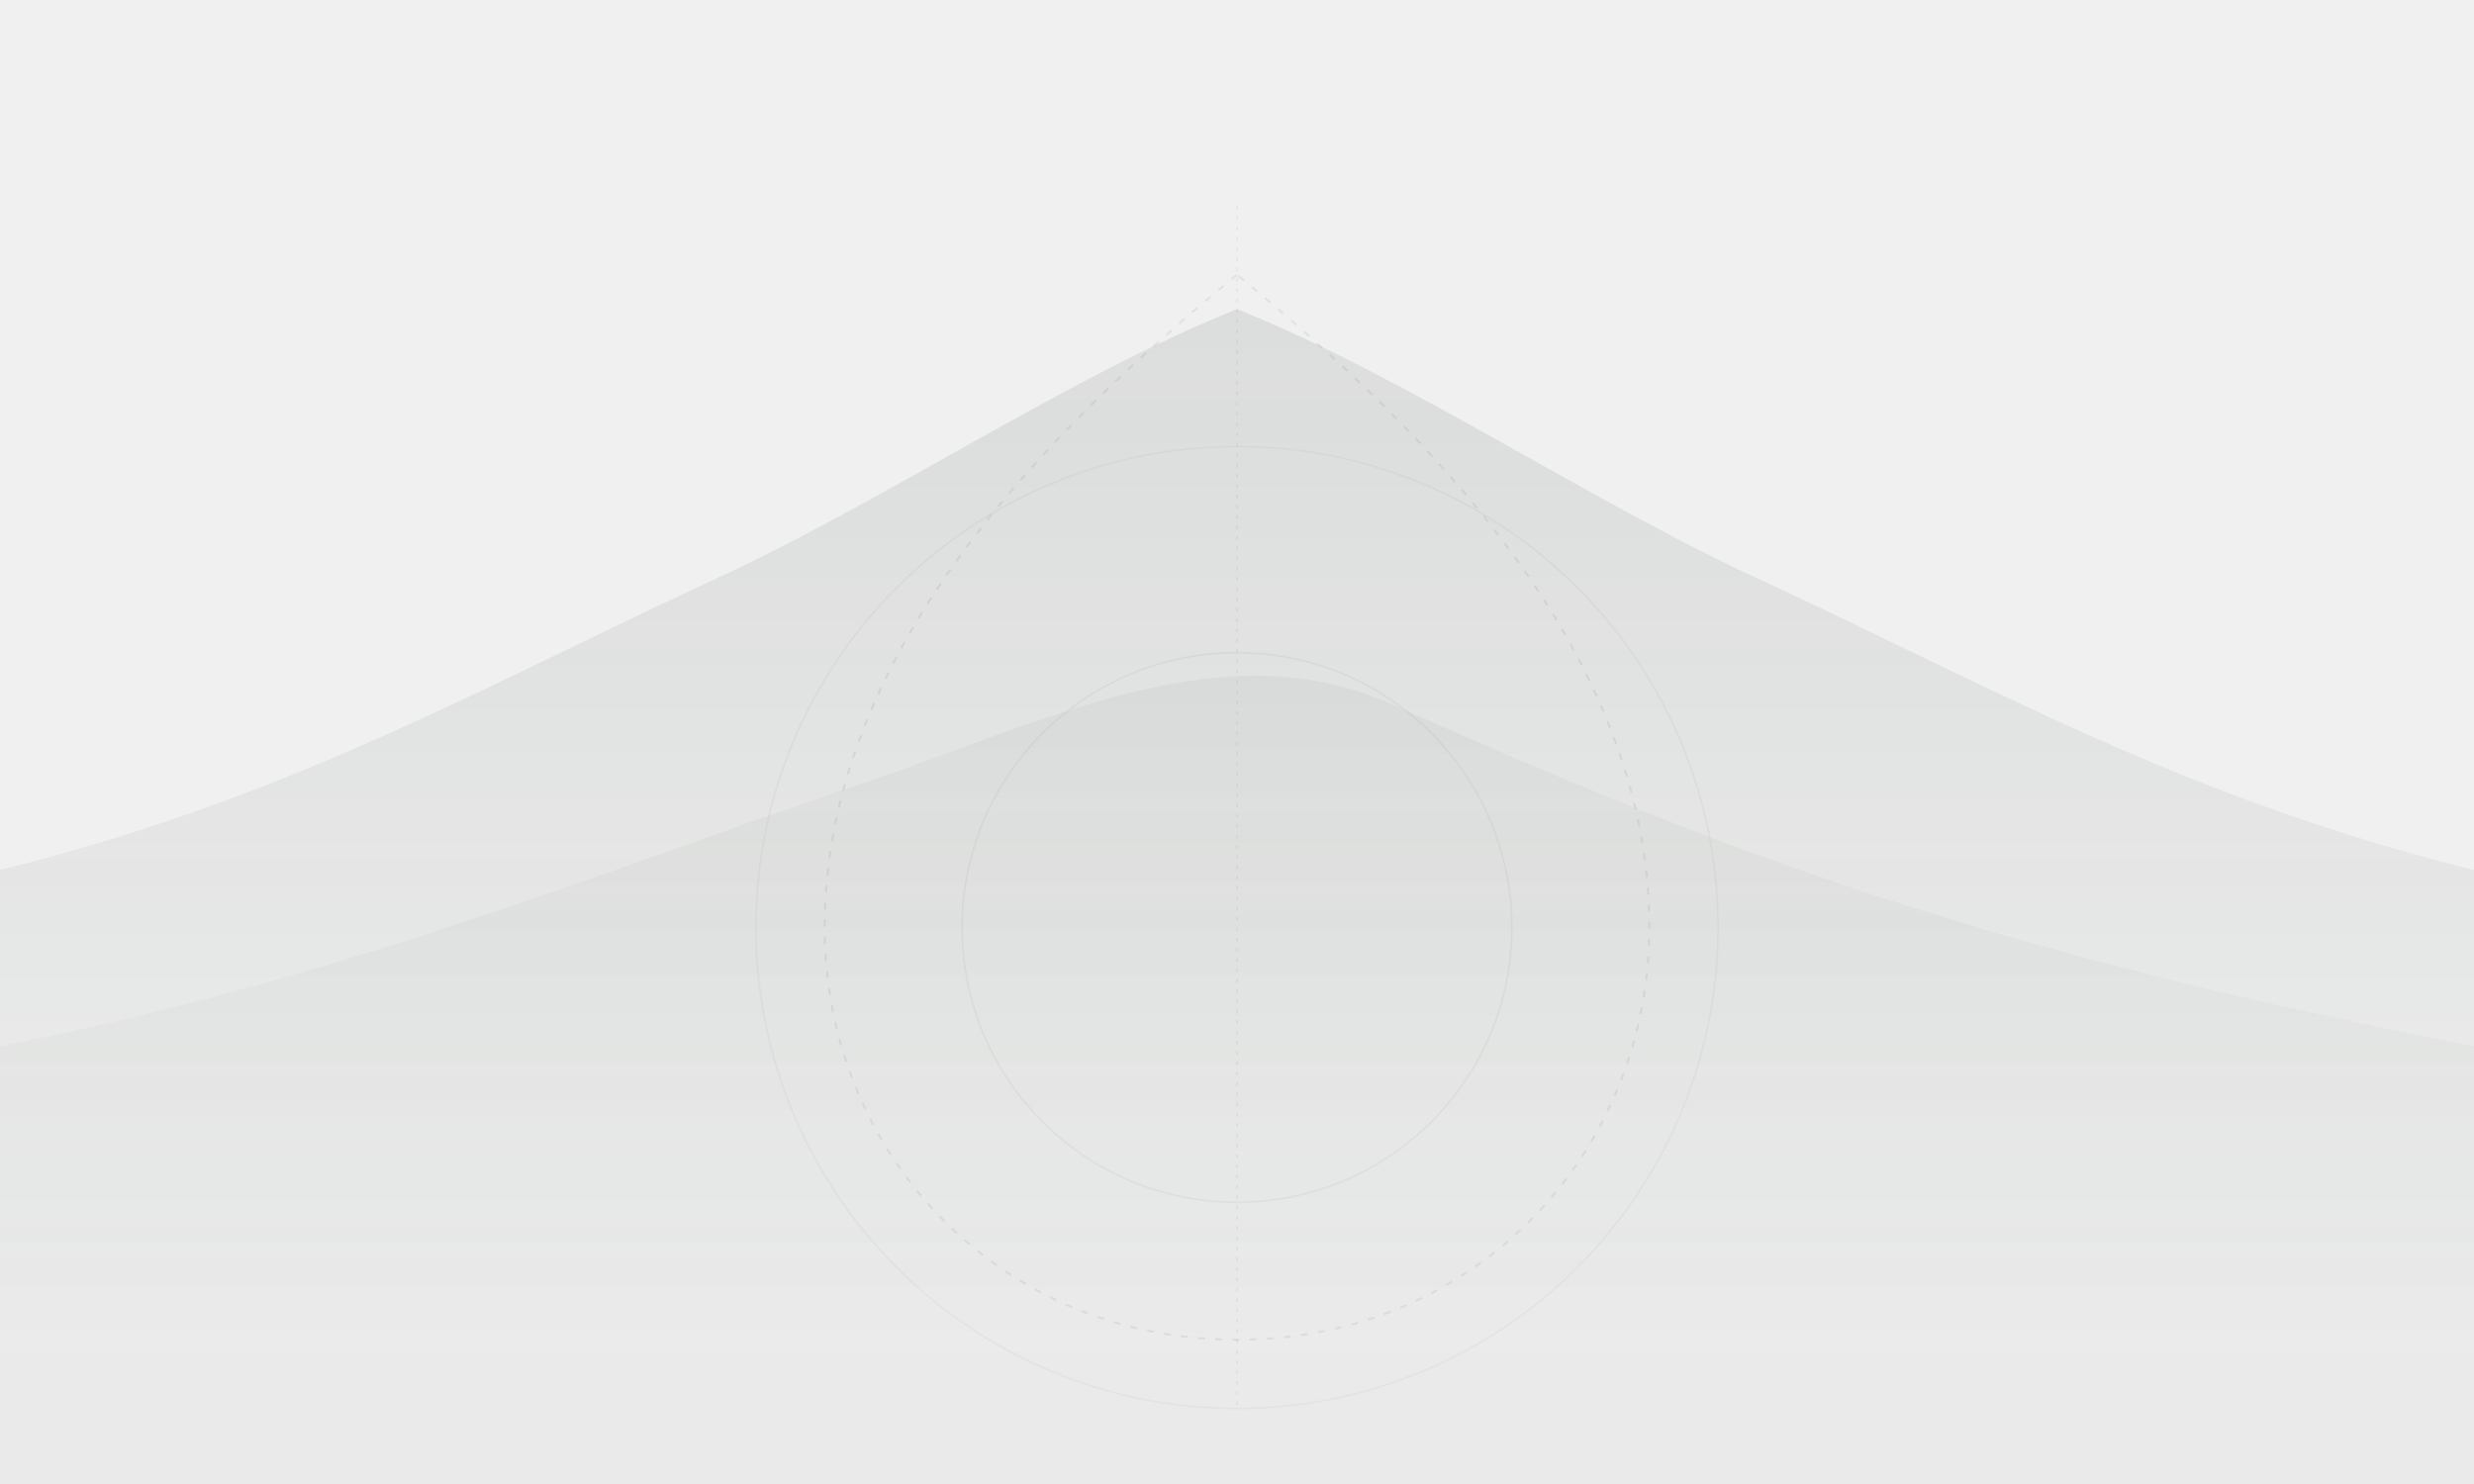
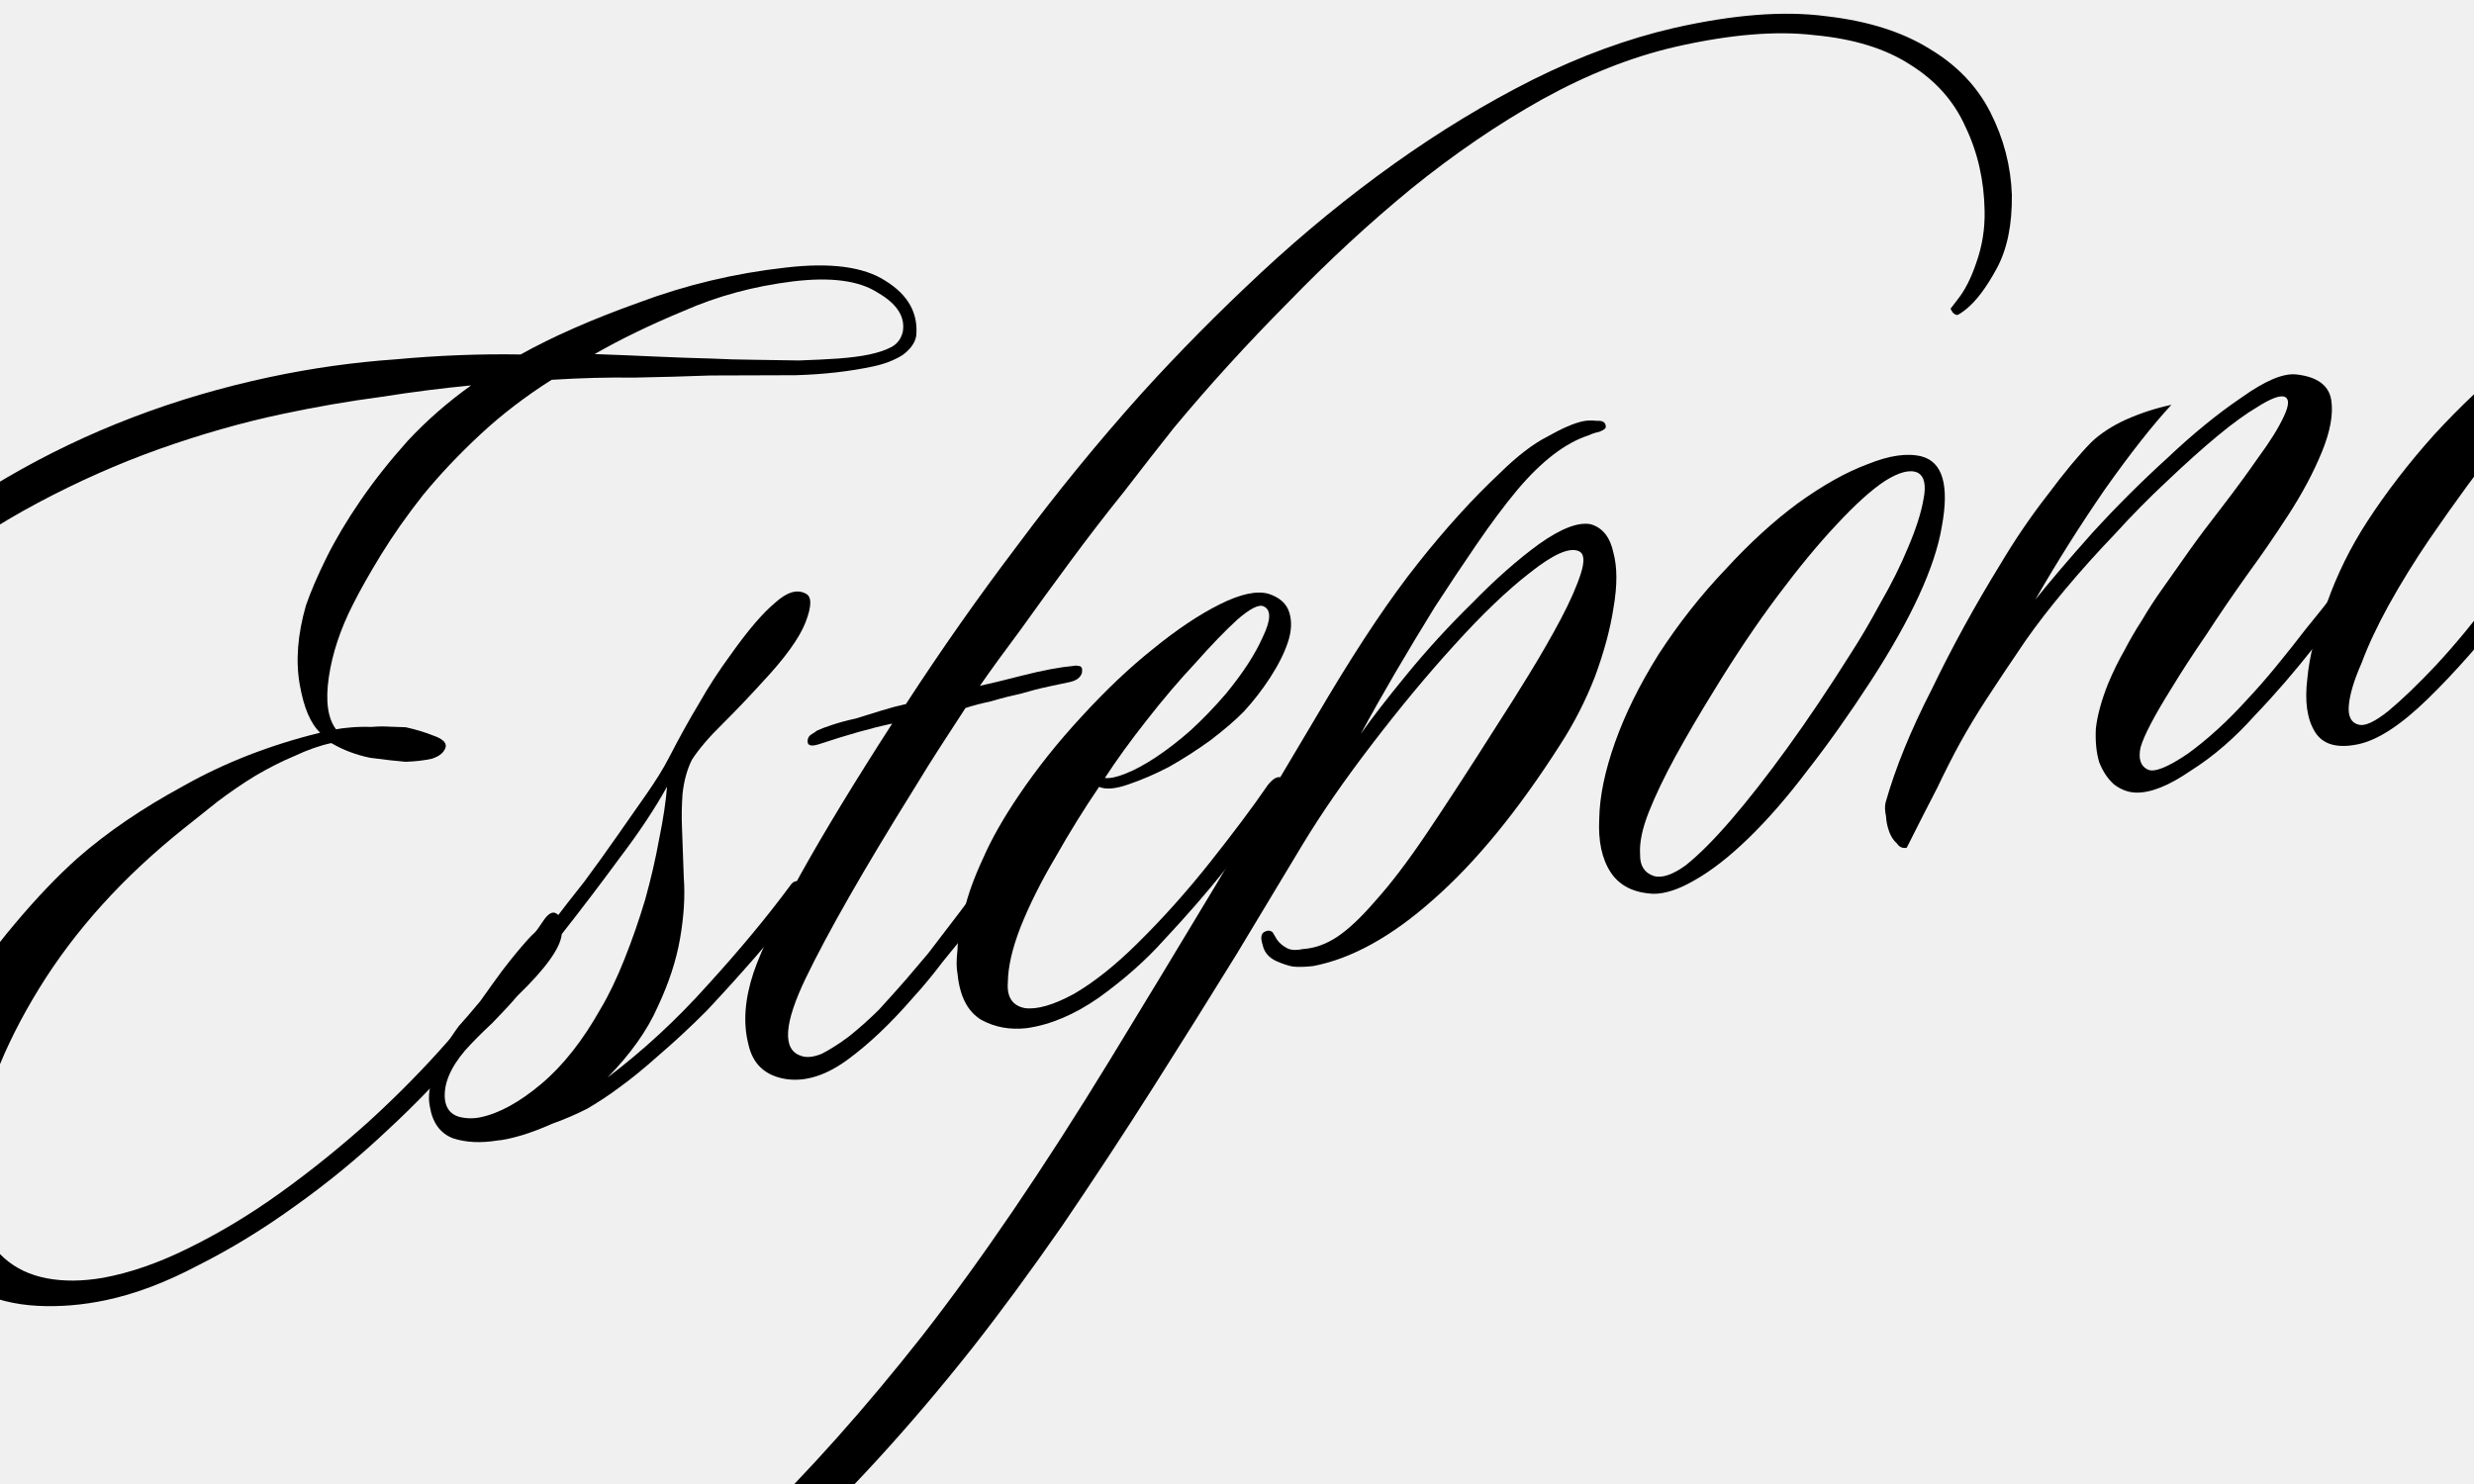
<svg xmlns="http://www.w3.org/2000/svg" width="1440" height="864" viewBox="0 0 1440 864" fill="none">
+   <g clip-path="url(#clip0_2377_518)">
+     <path d="M533.313 195.379C532.696 199.473 530.032 203.258 525.322 206.735C520.51 209.738 514.786 211.944 508.15 213.353C494.404 216.272 479.408 217.97 463.162 218.447C446.815 218.45 430.232 218.503 413.411 218.607C399.162 219.155 384.388 219.567 369.09 219.843C353.691 219.645 337.682 220.072 321.063 221.123C305.781 230.808 291.936 241.426 279.527 252.977C267.118 264.528 255.995 276.302 246.158 288.298C236.795 300.194 228.616 311.837 221.623 323.23C215.003 334.047 209.604 343.615 205.425 351.933C198.088 366.37 193.408 380.491 191.385 394.296C189.362 408.101 190.765 418.206 195.592 424.611C197.488 424.209 200.383 423.842 204.275 423.511C208.168 423.18 212.111 423.085 216.104 423.228C219.997 422.897 223.703 422.853 227.222 423.097C231.216 423.24 234.211 423.347 236.207 423.419C241.925 424.682 247.218 426.282 252.088 428.22C257.432 430.058 259.881 432.263 259.437 434.834C258.618 437.98 255.89 440.293 251.25 441.773C246.51 442.78 241.432 443.362 236.017 443.521C230.975 443.106 224.123 442.331 215.461 441.198C207.173 439.49 199.631 436.633 192.836 432.627C186.2 434.036 179.054 436.544 171.398 440.151C164.116 443.183 156.511 447.027 148.583 451.682C141.128 456.237 133.775 461.266 126.522 466.769C119.743 472.171 113.388 477.236 107.456 481.963C71.866 510.325 43.582 541.594 22.602 575.771C1.622 609.948 -10.639 642.026 -14.182 672.005C-15.63 686.183 -15.01 698.436 -12.322 708.763C-9.26 718.516 -4.368 726.394 2.356 732.397C9.079 738.4 17.347 742.341 27.158 744.221C36.969 746.101 47.85 746.02 59.801 743.978C75.544 741.131 92.155 735.375 109.635 726.71C127.589 717.944 145.377 707.232 163 694.574C180.623 681.916 197.757 668.123 214.402 653.195C231.421 637.693 247.104 621.731 261.451 605.31C269.421 596.187 276.731 587.452 283.38 579.105C290.403 570.184 296.628 562.174 302.057 555.077C308.706 546.73 313.337 540.546 315.951 536.523C318.938 531.926 321.58 530.374 323.879 531.867C326.752 533.734 326.832 536.442 324.118 539.99C321.877 543.438 317.533 549.81 311.086 559.105C306.03 565.627 300.042 573.586 293.12 582.982C286.572 591.803 279.736 600.437 272.613 608.884C258.366 625.78 242.547 642.266 225.155 658.343C208.237 674.319 190.305 689.024 171.361 702.459C152.891 715.792 134.256 727.179 115.454 736.62C96.754 746.535 78.871 753.304 61.807 756.927C48.061 759.846 34.674 760.954 21.645 760.253C8.617 759.552 -3.156 756.602 -13.671 751.404C-24.086 746.68 -33.008 739.658 -40.436 730.337C-47.29 721.389 -51.651 710.178 -53.521 696.705C-70.413 698.805 -85.439 698.032 -98.597 694.386C-111.755 690.74 -123.42 684.795 -133.592 676.552C-143.29 668.208 -151.63 658.09 -158.613 646.198C-165.223 633.731 -170.375 619.963 -174.07 604.896C-181.991 569.92 -180.382 533.169 -169.243 494.641C-158.204 455.64 -139.401 418.21 -112.833 382.352C-81.685 340.071 -42.749 305.302 3.973 278.044C50.695 250.786 101.785 231.27 157.244 219.495C181.418 214.362 205.708 210.939 230.113 209.225C254.891 206.937 279.209 205.984 303.069 206.367C321.669 195.979 344.549 185.919 371.71 176.189C399.245 165.885 427.771 159.085 457.29 155.79C483.389 152.726 502.76 155.301 515.402 163.515C528.518 171.628 534.489 182.249 533.313 195.379ZM525.448 193.333C527.055 184.571 522.213 176.93 510.922 170.41C500.003 163.316 483.441 161.136 461.234 163.869C438.553 166.704 417.475 172.417 397.998 181.011C378.421 189.13 361.128 197.508 346.119 206.144C358.099 206.573 369.842 207.052 381.348 207.581C392.854 208.11 403.835 208.503 414.292 208.76C421.805 209.146 430.029 209.382 438.963 209.466C447.898 209.551 456.596 209.686 465.056 209.871C473.416 209.582 481.015 209.207 487.852 208.746C495.164 208.184 501.19 207.4 505.93 206.394C511.144 205.287 515.309 203.907 518.426 202.255C522.017 200.502 524.357 197.528 525.448 193.333ZM274.2 224.386C257.207 226.012 239.604 228.263 221.39 231.14C203.076 233.542 183.965 236.857 164.057 241.083C140.831 246.015 117.008 252.806 92.591 261.458C68.647 270.01 45.106 280.457 21.967 292.8C-1.172 305.144 -23.147 319.469 -43.958 335.777C-64.769 352.084 -83.654 370.46 -100.615 390.903C-114.014 407.123 -125.452 424.413 -134.929 442.772C-143.932 461.031 -151.175 479.412 -156.659 497.914C-162.142 516.416 -165.443 534.703 -166.56 552.773C-167.203 570.743 -165.627 587.499 -161.832 603.041C-155.319 631.38 -142.94 653.521 -124.695 669.462C-106.449 685.403 -82.904 691.302 -54.062 687.16C-55.587 670.641 -53.508 653.604 -47.823 636.05C-42.238 618.022 -34.506 600.776 -24.627 584.313C-14.747 567.849 -3.668 552.369 8.611 537.873C21.263 522.803 33.42 510.067 45.082 499.665C62.202 484.636 82.754 470.613 106.74 457.594C130.626 444.101 157.162 433.761 186.349 426.574C180.775 421.317 176.816 412.003 174.472 398.63C172.027 384.783 173.224 369.42 178.061 352.541C180.818 344.525 184.795 335.26 189.993 324.744C195.191 314.228 201.761 303.174 209.702 291.58C217.643 279.987 226.82 268.378 237.232 256.756C248.118 245.032 260.44 234.242 274.2 224.386Z" fill="black" />
+     <path d="M469.181 345.718C472.528 347.484 472.45 352.95 468.947 362.115C465.444 371.28 457.028 382.974 443.701 397.198C436.477 405.171 428.779 413.245 420.607 421.42C412.809 429.02 406.856 435.981 402.749 442.302C399.964 447.847 398.141 454.427 397.28 462.04C396.793 469.078 396.679 475.542 396.939 481.432C397.228 489.792 397.582 499.624 398 510.929C398.792 521.659 398.076 533.452 395.852 546.309C393.628 559.165 389.271 572.475 382.781 586.237C376.765 599.899 367.043 613.604 353.615 627.353C374.526 611.52 393.987 593.518 411.996 573.347C430.479 553.075 446.456 533.831 459.926 515.614C461.793 512.741 464.163 512.238 467.036 514.105C468.659 514.751 469.198 516.123 468.653 518.22C468.107 520.317 467.461 521.94 466.715 523.09C458.299 534.784 449.309 546.105 439.745 557.052C430.18 568 420.752 578.423 411.46 588.322C402.067 597.746 392.761 606.41 383.54 614.312C374.794 622.113 366.981 628.478 360.101 633.407C354.543 637.559 348.461 641.575 341.854 645.455C335.146 648.86 328.338 651.792 321.429 654.249C315.095 657.08 309.134 659.337 303.547 661.018C297.485 662.801 292.745 663.807 289.327 664.038C279.746 665.576 271.235 665.154 263.794 662.771C256.252 659.914 251.712 653.695 250.173 644.114C248.965 638.426 249.977 631.524 253.207 623.407C255.863 614.918 260.465 606.262 267.013 597.441C269.828 594.367 274 589.518 279.529 582.895C284.484 575.899 288.691 570.052 292.152 565.354C297.581 558.257 302.499 552.259 306.908 547.36C311.691 541.886 316.452 538.646 321.192 537.639C326.994 529.968 333.219 521.958 339.868 513.612C346.417 504.791 352.728 496.02 358.803 487.3C364.877 478.579 370.578 470.434 375.906 462.863C381.607 454.717 386.037 447.584 389.196 441.464C395.514 429.225 401.423 418.558 406.923 409.464C412.322 399.897 418.483 390.415 425.405 381.019C435.314 367.027 443.844 357.042 450.996 351.065C458.048 344.614 464.11 342.832 469.181 345.718ZM388.251 458.012C381.086 470.927 371.888 484.769 360.658 499.538C349.902 514.206 338.672 528.974 326.967 543.844C326.208 551.931 317.606 563.913 301.161 579.788C297.6 584.012 292.767 589.249 286.664 595.498C280.459 601.274 275.153 606.611 270.744 611.51C262.026 621.783 258.099 631.285 258.963 640.019C259.596 645.333 262.297 648.723 267.066 650.187C271.261 651.278 275.491 651.371 279.757 650.465C290.66 648.15 302.416 641.691 315.026 631.088C327.635 620.485 339.153 605.903 349.578 587.342C354.331 579.398 358.969 569.744 363.492 558.381C368.014 547.018 372.013 535.518 375.487 523.883C378.86 511.773 381.573 500.051 383.625 488.717C386.05 476.809 387.592 466.574 388.251 458.012Z" fill="black" />
+     <path d="M1171.01 113.485C1171.21 130.78 1168.29 145.023 1162.25 156.214C1156.2 167.405 1150.21 175.364 1144.28 180.091C1141.74 182.117 1139.99 183.23 1139.05 183.431C1138 183.159 1137.14 182.599 1136.46 181.751C1135.68 180.43 1135.3 179.769 1135.3 179.769C1135.67 179.195 1137.03 177.42 1139.37 174.446C1143.68 169.073 1147.34 161.855 1150.37 152.79C1153.78 143.151 1155.37 133.153 1155.15 122.796C1154.85 105.028 1151.14 88.725 1144.02 73.888C1137.39 58.95 1126.65 46.864 1111.81 37.631C1097.44 28.297 1078.89 22.576 1056.15 20.469C1033.78 17.787 1006.77 20.054 975.112 27.271C949.617 33.18 923.791 43.369 897.637 57.839C871.956 72.208 846.642 89.471 821.695 109.629C797.221 129.687 773.201 151.877 749.634 176.2C725.966 200.049 703.871 224.308 683.349 248.975C674.359 260.296 664.622 272.766 654.139 286.386C643.555 299.531 633.071 313.15 622.688 327.244C612.679 340.763 603.093 353.944 593.931 366.787C584.668 379.157 576.813 389.989 570.365 399.284C575.579 398.177 583.824 396.179 595.099 393.289C606.849 390.299 616.853 388.423 625.113 387.66C626.061 387.459 627.059 387.494 628.108 387.767C629.63 387.939 630.169 389.311 629.725 391.882C628.806 394.554 626.45 396.293 622.658 397.098C619.814 397.702 615.785 398.557 610.571 399.664C605.357 400.771 599.719 402.216 593.658 403.998C587.97 405.206 582.332 406.65 576.745 408.332C571.057 409.54 566.13 410.834 561.964 412.213C556.737 420.258 551.884 427.729 547.403 434.624C542.923 441.52 537.746 449.802 531.873 459.471C503.052 505.715 482.101 542.362 469.021 569.413C456.313 595.889 455.303 610.964 465.991 614.64C469.237 615.932 473.367 615.55 478.38 613.495C483.292 610.966 488.527 607.626 494.086 603.473C500.017 598.746 505.848 593.545 511.578 587.87C517.208 581.721 522.414 575.91 527.196 570.436C530.758 566.212 535.117 561.076 540.272 555.028C545.327 548.506 550.756 541.409 556.558 533.737C562.359 526.065 568.161 518.394 573.963 510.722C579.765 503.05 584.956 496.004 589.537 489.582C590.758 488.332 592.215 487.032 593.91 485.681C595.605 484.331 597.314 484.215 599.038 485.335C600.963 487.403 601.179 489.587 599.686 491.885C598.566 493.609 597.496 495.57 596.477 497.768C593.116 502.94 588.722 509.074 583.294 516.171C578.238 522.694 572.81 529.791 567.008 537.463C561.106 544.66 555.017 552.145 548.741 559.918C542.939 567.589 537.224 574.499 531.594 580.648C518.468 595.82 505.686 607.946 493.248 617.026C480.81 626.107 468.974 629.858 457.741 628.28C445.459 626.43 438.06 619.579 435.544 607.729C432.454 595.505 433.478 581.665 438.618 566.208C448.452 537.865 475.347 489.553 519.304 421.271C513.142 422.579 506.556 424.225 499.547 426.209C492.537 428.192 484.867 430.564 476.536 433.323C471.897 434.804 469.749 434.021 470.093 430.976C470.265 429.453 471.012 428.304 472.334 427.528C473.655 426.752 474.739 426.027 475.587 425.351C477.382 424.475 480.363 423.347 484.528 421.967C488.693 420.587 493.146 419.394 497.886 418.388C503 416.807 508.113 415.226 513.226 413.645C518.34 412.064 523.03 410.82 527.296 409.914C547.831 378.309 569.515 347.45 592.349 317.338C615.082 286.752 639.065 257.387 664.298 229.242C685.969 205.322 709.214 181.81 734.031 158.707C758.848 135.605 784.592 114.535 811.263 95.497C837.934 76.459 864.922 60.078 892.226 46.355C920.004 32.532 947.352 22.515 974.27 16.304C1008.77 8.483 1038.25 6.187 1062.72 9.414C1087.08 12.168 1107.26 18.534 1123.25 28.515C1139.13 38.021 1150.92 50.379 1158.61 65.59C1166.3 80.8 1170.43 96.765 1171.01 113.485Z" fill="black" />
+     <path d="M738.484 345.756C744.877 347.866 748.863 351.478 750.444 356.592C752.025 361.705 751.761 367.458 749.65 373.851C747.54 380.243 744.058 387.175 739.204 394.645C734.724 401.541 729.669 408.063 724.039 414.212C719.156 419.212 712.664 424.801 704.564 430.979C696.837 436.582 688.773 441.762 680.37 446.518C672.341 450.7 664.398 454.12 656.542 456.779C649.159 459.337 643.557 459.784 639.736 458.118C631.048 470.861 622.561 484.552 614.275 499.191C605.889 513.356 599.112 526.931 593.943 539.918C589.148 552.329 586.708 563.002 586.623 571.937C585.964 580.498 589.254 585.497 596.494 586.932C603.634 587.893 613.2 585.119 625.193 578.609C637.085 571.626 649.372 561.834 662.053 549.234C676.803 534.709 691.013 518.812 704.685 501.544C718.357 484.275 729.163 469.844 737.105 458.251C738.225 456.527 739.632 454.99 741.327 453.639C743.496 452.188 745.205 452.073 746.455 453.293C748.279 454.887 748.682 456.783 747.663 458.981C747.016 460.605 746.133 462.278 745.013 464.002C735.004 477.521 724.571 491.377 713.714 505.571C702.756 519.291 690.614 533.263 677.286 547.486C666.874 559.109 654.365 570.186 639.759 580.718C625.525 590.675 611.435 596.639 597.488 598.61C587.806 599.674 579.044 598.067 571.2 593.788C563.255 589.035 558.636 580.108 557.34 567.008C556.636 563.69 556.628 558.986 557.316 552.895C557.43 546.431 558.764 538.717 561.32 529.754C563.401 520.89 566.99 510.964 572.087 499.974C577.084 488.511 584.113 476.12 593.174 462.802C603.729 447.186 615.857 431.979 629.558 417.182C643.632 401.809 657.448 388.721 671.006 377.916C684.937 366.537 697.95 357.83 710.044 351.794C722.137 345.759 731.617 343.746 738.484 345.756ZM735.577 353.061C732.804 351.668 727.655 354.247 720.129 360.799C713.077 367.25 704.956 375.662 695.765 386.034C686.473 395.933 676.959 407.118 667.222 419.588C657.858 431.483 649.816 442.603 643.096 452.946C646.141 453.291 650.17 452.435 655.183 450.38C660.67 448.224 666.666 444.97 673.173 440.616C679.679 436.262 686.271 431.147 692.949 425.271C700.001 418.82 706.902 411.658 713.652 403.785C723.489 391.789 730.583 380.871 734.934 371.031C739.758 361.09 739.972 355.1 735.577 353.061Z" fill="black" />
+     <path d="M934.649 248.377C934.85 249.325 933.579 250.338 930.835 251.416C928.465 251.919 926.383 252.609 924.587 253.486C911.143 257.826 897.298 268.444 883.052 285.339C875.555 294.362 867.649 304.957 859.335 317.125C851.393 328.718 843.316 340.836 835.102 353.479C827.362 366.02 819.672 378.799 812.032 391.814C804.766 404.255 798.111 416.071 792.065 427.262C798.14 418.542 807.08 406.984 818.885 392.589C830.689 378.193 843.356 364.358 856.885 351.083C870.313 337.334 883.246 325.919 895.684 316.838C908.596 307.657 918.672 303.784 925.911 305.219C932.778 307.229 937.167 312.736 939.079 321.743C941.365 330.174 941.396 340.818 939.172 353.675C937.321 365.956 933.725 379.352 928.384 393.861C922.943 407.896 916.115 421.234 907.901 433.877C883.36 472.277 858.766 502.267 834.121 523.847C809.95 545.327 786.675 558.194 764.296 562.45C759.455 562.983 755.512 563.077 752.467 562.733C749.895 562.288 746.699 561.233 742.878 559.567C738.482 557.528 735.831 554.376 734.925 550.11C733.546 545.944 733.991 543.373 736.26 542.396C738.055 541.519 739.578 541.691 740.828 542.912C741.604 544.233 742.38 545.555 743.156 546.876C744.607 549.045 746.719 550.826 749.491 552.219C751.689 553.238 754.684 553.345 758.476 552.54C765.314 552.079 771.986 549.672 778.492 545.318C784.998 540.965 792.423 533.939 800.767 524.241C809.585 514.443 819.458 501.449 830.386 485.258C841.688 468.493 855.502 447.231 871.83 421.473C877.43 412.853 883.541 403.134 890.16 392.317C897.154 380.924 903.3 370.207 908.598 360.166C913.897 350.124 917.738 341.383 920.121 333.941C922.504 326.5 922.072 322.134 918.826 320.841C913.381 318.53 903.88 322.776 890.322 333.581C877.137 343.811 862.524 357.811 846.482 375.583C830.814 392.78 814.837 412.024 798.552 433.315C782.64 454.032 769.185 473.484 758.185 491.671C747.558 509.284 734.742 530.581 719.736 555.564C704.629 580.072 688.539 605.78 671.465 632.688C654.017 660.17 636.232 687.229 618.109 713.864C599.512 740.6 582.021 764.376 565.635 785.193C529.302 831.051 492.709 871.019 455.856 905.099C418.53 939.278 381.094 968.28 343.55 992.103C306.006 1015.93 268.217 1035.1 230.183 1049.61C192.25 1064.6 154.222 1075.65 116.1 1082.75C77.031 1090.05 42.154 1090.28 11.47 1083.42C-19.587 1077.13 -45.1 1065.46 -65.07 1048.39C-85.513 1031.43 -99.874 1010.46 -108.153 985.465C-116.432 960.473 -117.464 933.446 -111.249 904.386C-110.331 901.714 -109.275 898.518 -108.084 894.797C-106.892 891.077 -105.413 887.543 -103.647 884.196C-102.254 881.423 -100.524 879.074 -98.456 877.149C-96.862 875.324 -95.203 874.972 -93.479 876.092C-92.803 876.94 -92.961 879.697 -93.951 884.366C-94.941 889.035 -95.846 892.942 -96.664 896.088C-103.927 924.875 -103.757 951.342 -96.153 975.487C-88.924 1000.21 -75.898 1020.72 -57.078 1037.04C-38.258 1053.35 -14.504 1064.9 14.183 1071.69C42.87 1078.48 74.852 1078.63 110.13 1072.13C189.318 1057.79 263.784 1025.88 333.528 976.398C403.373 927.388 471.067 861.248 536.611 777.98C570.876 734.048 607.308 680.49 645.908 617.309C684.507 554.127 726.962 483.439 773.273 405.245C792.285 373.467 809.611 347.745 825.25 328.077C841.263 307.835 857.118 290.35 872.815 275.624C883.055 265.524 892.426 258.333 900.929 254.05C909.332 249.294 916.14 246.363 921.354 245.256C923.724 244.752 926.432 244.673 929.477 245.017C932.896 244.787 934.619 245.907 934.649 248.377Z" fill="black" />
+     <path d="M1118.67 265.778C1130.78 269.151 1134.65 282.696 1130.27 306.413C1126.37 330.028 1112.47 360.225 1088.58 397.002C1076.26 415.966 1064.06 433.169 1051.98 448.613C1040.38 463.956 1029.03 477.016 1017.94 487.791C1006.86 498.566 996.45 506.72 986.726 512.252C977.477 517.684 969.383 520.393 962.445 520.38C950.939 519.851 942.621 515.672 937.492 507.844C932.362 500.017 930.148 489.589 930.849 476.56C931.077 463.632 934.134 448.865 940.02 432.259C945.906 415.652 954.4 398.493 965.5 380.779C977.074 362.965 989.949 346.609 1004.12 331.71C1018.2 316.338 1032.3 303.436 1046.43 293.005C1061.04 282.473 1074.54 274.9 1086.94 270.287C1099.71 265.099 1110.29 263.596 1118.67 265.778ZM1116.22 275.216C1111.82 273.177 1105.48 274.773 1097.17 280.003C1089.35 285.132 1079.99 293.559 1069.1 305.282C1058.59 316.431 1047.16 330.252 1034.81 346.744C1022.46 363.237 1010.04 381.726 997.544 402.212C989.43 415.328 981.977 428.056 975.185 440.397C968.767 452.162 963.619 462.915 959.743 472.655C955.866 482.395 954.158 490.683 954.619 497.52C954.506 503.984 957.121 508.135 962.465 509.973C967.234 511.437 973.482 509.368 981.209 503.764C988.835 497.686 997.617 488.887 1007.56 477.365C1017.49 465.842 1028.4 451.885 1040.28 435.493C1052.15 419.101 1064.39 400.899 1076.98 380.888C1082.58 372.268 1088.41 362.363 1094.45 351.172C1100.97 339.88 1106.35 329.077 1110.6 318.763C1115.23 307.873 1118.21 298.572 1119.54 290.858C1121.25 282.569 1120.14 277.355 1116.22 275.216Z" fill="black" />
+     <path d="M1380.67 323.84C1382.97 325.333 1383.61 327.179 1382.59 329.377C1381.57 331.575 1380.26 333.586 1378.67 335.411C1369.78 347.206 1359.3 360.825 1347.22 376.269C1335.51 391.138 1323.98 404.485 1312.62 416.309C1300.62 429.756 1288.06 440.597 1274.94 448.83C1262.4 457.436 1251.9 461.647 1243.44 461.462C1238.98 461.42 1234.68 459.855 1230.56 456.767C1226.91 453.579 1224.01 449.242 1221.85 443.755C1220.17 438.167 1219.52 431.617 1219.91 424.105C1220.77 416.491 1223.14 407.815 1227.01 398.075C1229.97 391.007 1233.08 384.651 1236.34 379.005C1239.5 372.885 1242.95 366.952 1246.68 361.205C1250.31 354.985 1254.42 348.664 1259 342.242C1263.58 335.82 1268.72 328.537 1274.42 320.391C1279.38 313.395 1285.55 305.148 1292.95 295.652C1300.72 285.581 1307.83 275.898 1314.27 266.603C1321.2 257.208 1326.19 249.213 1329.24 242.619C1332.68 235.451 1332.58 231.508 1328.96 230.79C1325.92 230.446 1320.9 232.501 1313.92 236.955C1307.32 240.835 1299.59 246.438 1290.74 253.766C1281.9 261.093 1272.12 269.857 1261.4 280.058C1251.06 289.684 1240.87 300.021 1230.83 311.069C1220.69 321.643 1211.08 332.354 1201.99 343.201C1192.9 354.048 1185.13 364.118 1178.68 373.413C1169.62 386.731 1162.1 397.987 1156.13 407.181C1150.53 415.801 1145.4 424.32 1140.75 432.738C1136.47 440.582 1132.1 449.187 1127.65 458.553C1122.73 468.02 1116.78 479.685 1109.82 493.548C1107.45 494.052 1105.54 493.219 1104.09 491.05C1102.26 489.456 1100.81 487.287 1099.73 484.544C1098.55 481.326 1097.9 478.245 1097.77 475.301C1097.07 471.983 1096.99 469.275 1097.53 467.178C1103.19 447.153 1112.15 425.188 1124.41 401.283C1136.1 377.005 1149.31 352.899 1164.04 328.966C1172.8 314.226 1182.05 300.621 1191.79 288.151C1201.42 275.207 1209.9 264.985 1217.23 257.486C1222.58 252.385 1229.33 247.981 1237.46 244.274C1246.06 240.466 1254.86 237.605 1263.87 235.693C1252.99 247.417 1240.11 263.773 1225.25 284.762C1210.86 305.651 1197.33 327.099 1184.67 349.108C1193.28 338.362 1204.39 325.353 1217.99 310.081C1232.06 294.708 1246.58 280.233 1261.53 266.656C1276.38 252.605 1290.73 240.888 1304.59 231.506C1318.35 221.649 1329.04 217.151 1336.65 218.012C1348.83 219.388 1355.59 224.393 1356.93 233.026C1358.17 241.184 1356.34 251.233 1351.44 263.17C1346.55 275.108 1339.99 287.398 1331.78 300.04C1323.56 312.682 1315.99 323.701 1309.07 333.097C1299.91 345.94 1291.6 358.109 1284.13 369.601C1276.56 380.62 1269.84 390.964 1263.97 400.632C1253.99 416.622 1247.99 428.05 1245.98 434.916C1244.45 441.682 1245.88 446.085 1250.27 448.123C1254.09 449.789 1261.85 446.656 1273.54 438.725C1285.13 430.319 1296.74 419.68 1308.38 406.808C1313.63 401.233 1319.21 394.847 1325.11 387.65C1331.02 380.452 1336.68 373.305 1342.11 366.208C1348.01 359.01 1353.49 352.15 1358.55 345.628C1363.5 338.631 1368.13 332.447 1372.44 327.074C1373.66 325.824 1374.88 324.574 1376.1 323.324C1377.32 322.074 1378.85 322.246 1380.67 323.84Z" fill="black" />
+     <path d="M1613.57 164.419C1601.32 181.385 1589.36 198.539 1577.68 215.879C1565.91 232.745 1554.98 248.935 1544.9 264.451C1535.29 279.866 1526.43 294.131 1518.32 307.247C1510.68 320.263 1504.53 330.98 1499.88 339.398C1491.9 355.459 1485.83 368.884 1481.68 379.672C1477.9 389.886 1478.87 395.624 1484.59 396.887C1487.74 397.705 1491.67 396.376 1496.38 392.899C1501.56 389.321 1507.07 384.932 1512.9 379.731C1519.1 373.955 1525.02 367.993 1530.65 361.844C1536.18 355.221 1541.15 349.46 1545.56 344.561C1555.02 333.139 1564.76 320.669 1574.77 307.15C1585.25 293.531 1593.95 282.024 1600.88 272.628C1601.62 271.479 1602.89 270.466 1604.69 269.589C1606.38 268.239 1607.91 268.411 1609.26 270.105C1610.71 272.274 1611.11 274.17 1610.47 275.794C1609.72 276.943 1608.79 278.379 1607.67 280.103C1599.15 291.324 1589.65 303.743 1579.17 317.363C1569.06 330.407 1560.49 341.391 1553.47 350.312C1549.16 355.685 1544 361.734 1538 368.457C1532.37 374.606 1526.45 380.569 1520.25 386.344C1514.04 392.12 1507.93 397.134 1501.89 401.387C1496.34 405.54 1491.19 408.119 1486.45 409.125C1480.28 410.434 1474.77 410.119 1469.9 408.18C1465.13 406.716 1461.24 403.578 1458.24 398.767C1455.71 393.855 1454.64 387.642 1455.03 380.13C1455.31 372.143 1457.72 362.468 1462.24 351.105C1445.11 373.071 1428.74 391.655 1413.14 406.855C1397.55 422.056 1384.06 430.863 1372.69 433.279C1360.36 435.895 1351.92 433.477 1347.37 426.022C1342.81 418.568 1341.36 408.226 1343.01 394.996C1344.18 381.867 1348 367.186 1354.46 350.953C1360.35 334.346 1368.15 318.573 1377.85 303.632C1389.05 286.393 1402.07 269.512 1416.89 252.99C1432.18 236.368 1447.46 221.979 1462.71 209.824C1478.43 197.568 1493.29 188.222 1507.28 181.784C1521.27 175.346 1532.51 173.455 1541 176.111C1546.35 177.948 1549.4 182.997 1550.16 191.256C1551.4 199.415 1546.55 211.59 1535.63 227.78C1547.33 212.911 1557.22 201.152 1565.29 192.503C1573.73 183.279 1580.78 176.829 1586.44 173.15C1594.37 168.495 1603.41 165.584 1613.57 164.419ZM1537.28 186.561C1529.53 182.756 1514.68 192.103 1492.7 214.602C1470.63 236.627 1444.46 269.677 1414.18 313.752C1405.5 326.495 1397.57 339.324 1390.4 352.239C1383.61 364.579 1378.33 375.856 1374.55 386.07C1370.2 395.91 1367.73 404.113 1367.14 410.678C1366.56 417.242 1368.6 421.02 1373.27 422.01C1376.89 422.727 1382.51 420.047 1390.13 413.97C1398.13 407.318 1407.39 398.417 1417.9 387.268C1428.79 375.545 1440.22 361.724 1452.2 345.806C1464.17 329.888 1476.09 312.498 1487.93 293.635C1493.53 285.016 1499.83 275.01 1506.82 263.618C1514.29 252.125 1520.86 241.07 1526.53 230.454C1532.68 219.737 1537.13 210.37 1539.89 202.355C1542.54 193.865 1541.67 188.6 1537.28 186.561Z" fill="black" />
+   </g>
  <defs>
-     <linearGradient id="crest-grad-1" x1="720" y1="100" x2="720" y2="760" gradientUnits="userSpaceOnUse">
-       <stop offset="0%" stop-color="#2D3B36" stop-opacity="0.12" />
-       <stop offset="100%" stop-color="#2D3B36" stop-opacity="0.02" />
-     </linearGradient>
-     <linearGradient id="crest-grad-2" x1="720" y1="200" x2="720" y2="800" gradientUnits="userSpaceOnUse">
-       <stop offset="0%" stop-color="#6E7D73" stop-opacity="0.10" />
-       <stop offset="100%" stop-color="#6E7D73" stop-opacity="0.01" />
-     </linearGradient>
+     <clipPath id="clip0_2377_518">
+       <rect width="1440" height="864" fill="white" />
+     </clipPath>
  </defs>
-   <path d="M-60 520 C 140 480, 260 410, 410 340 C 510 295, 620 220, 720 180 C 820 220, 930 295, 1030 340 C 1180 410, 1300 480, 1500 520 L 1500 864 L -60 864 Z" fill="url(#crest-grad-1)" />
-   <path d="M-60 620 C 180 580, 340 510, 520 450 C 630 410, 720 370, 810 410 C 990 490, 1160 560, 1500 620 L 1500 864 L -60 864 Z" fill="url(#crest-grad-2)" />
-   <path d="M720 160 C 610 250, 480 380, 480 540 C 480 670, 580 780, 720 780 C 860 780, 960 670, 960 540 C 960 380, 830 250, 720 160 Z" stroke="#2D3B36" stroke-width="1.2" stroke-opacity="0.08" stroke-dasharray="4 6" fill="none" />
-   <path d="M720 120 L 720 820" stroke="#2D3B36" stroke-width="1" stroke-opacity="0.06" stroke-dasharray="2 4" />
-   <circle cx="720" cy="540" r="160" stroke="#2D3B36" stroke-width="1" stroke-opacity="0.05" fill="none" />
-   <circle cx="720" cy="540" r="280" stroke="#2D3B36" stroke-width="1" stroke-opacity="0.04" fill="none" />
</svg>
